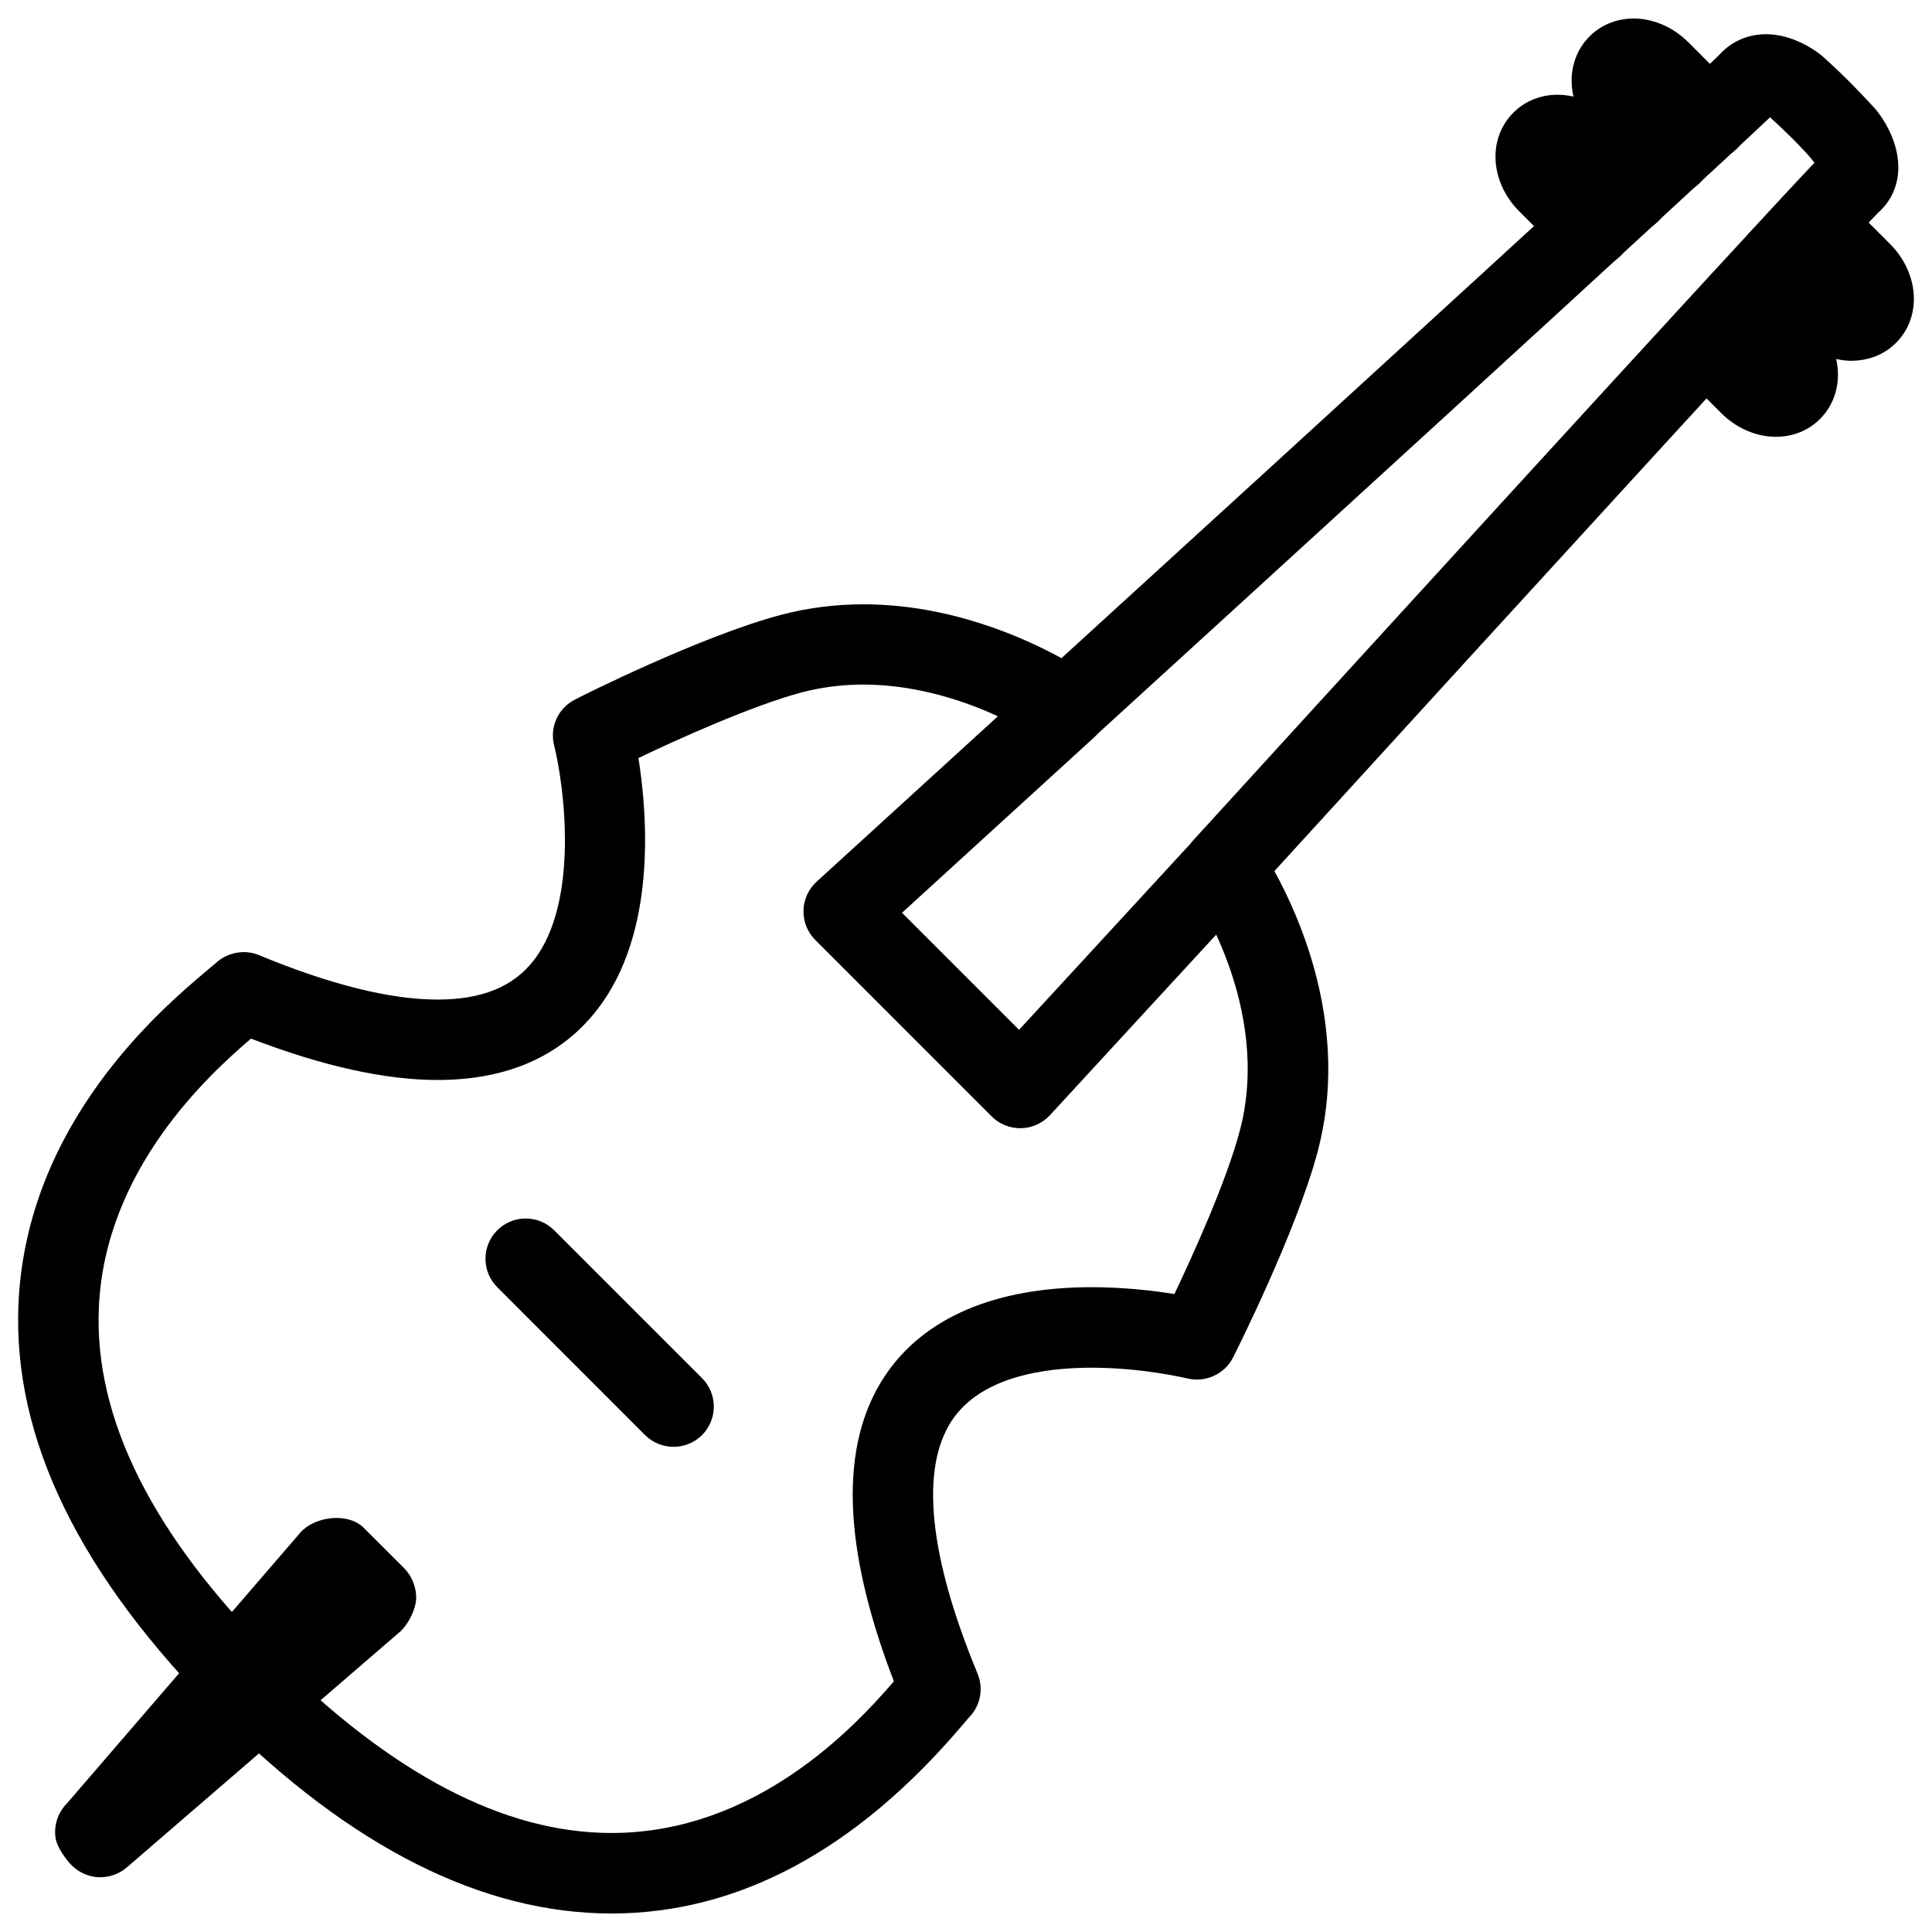
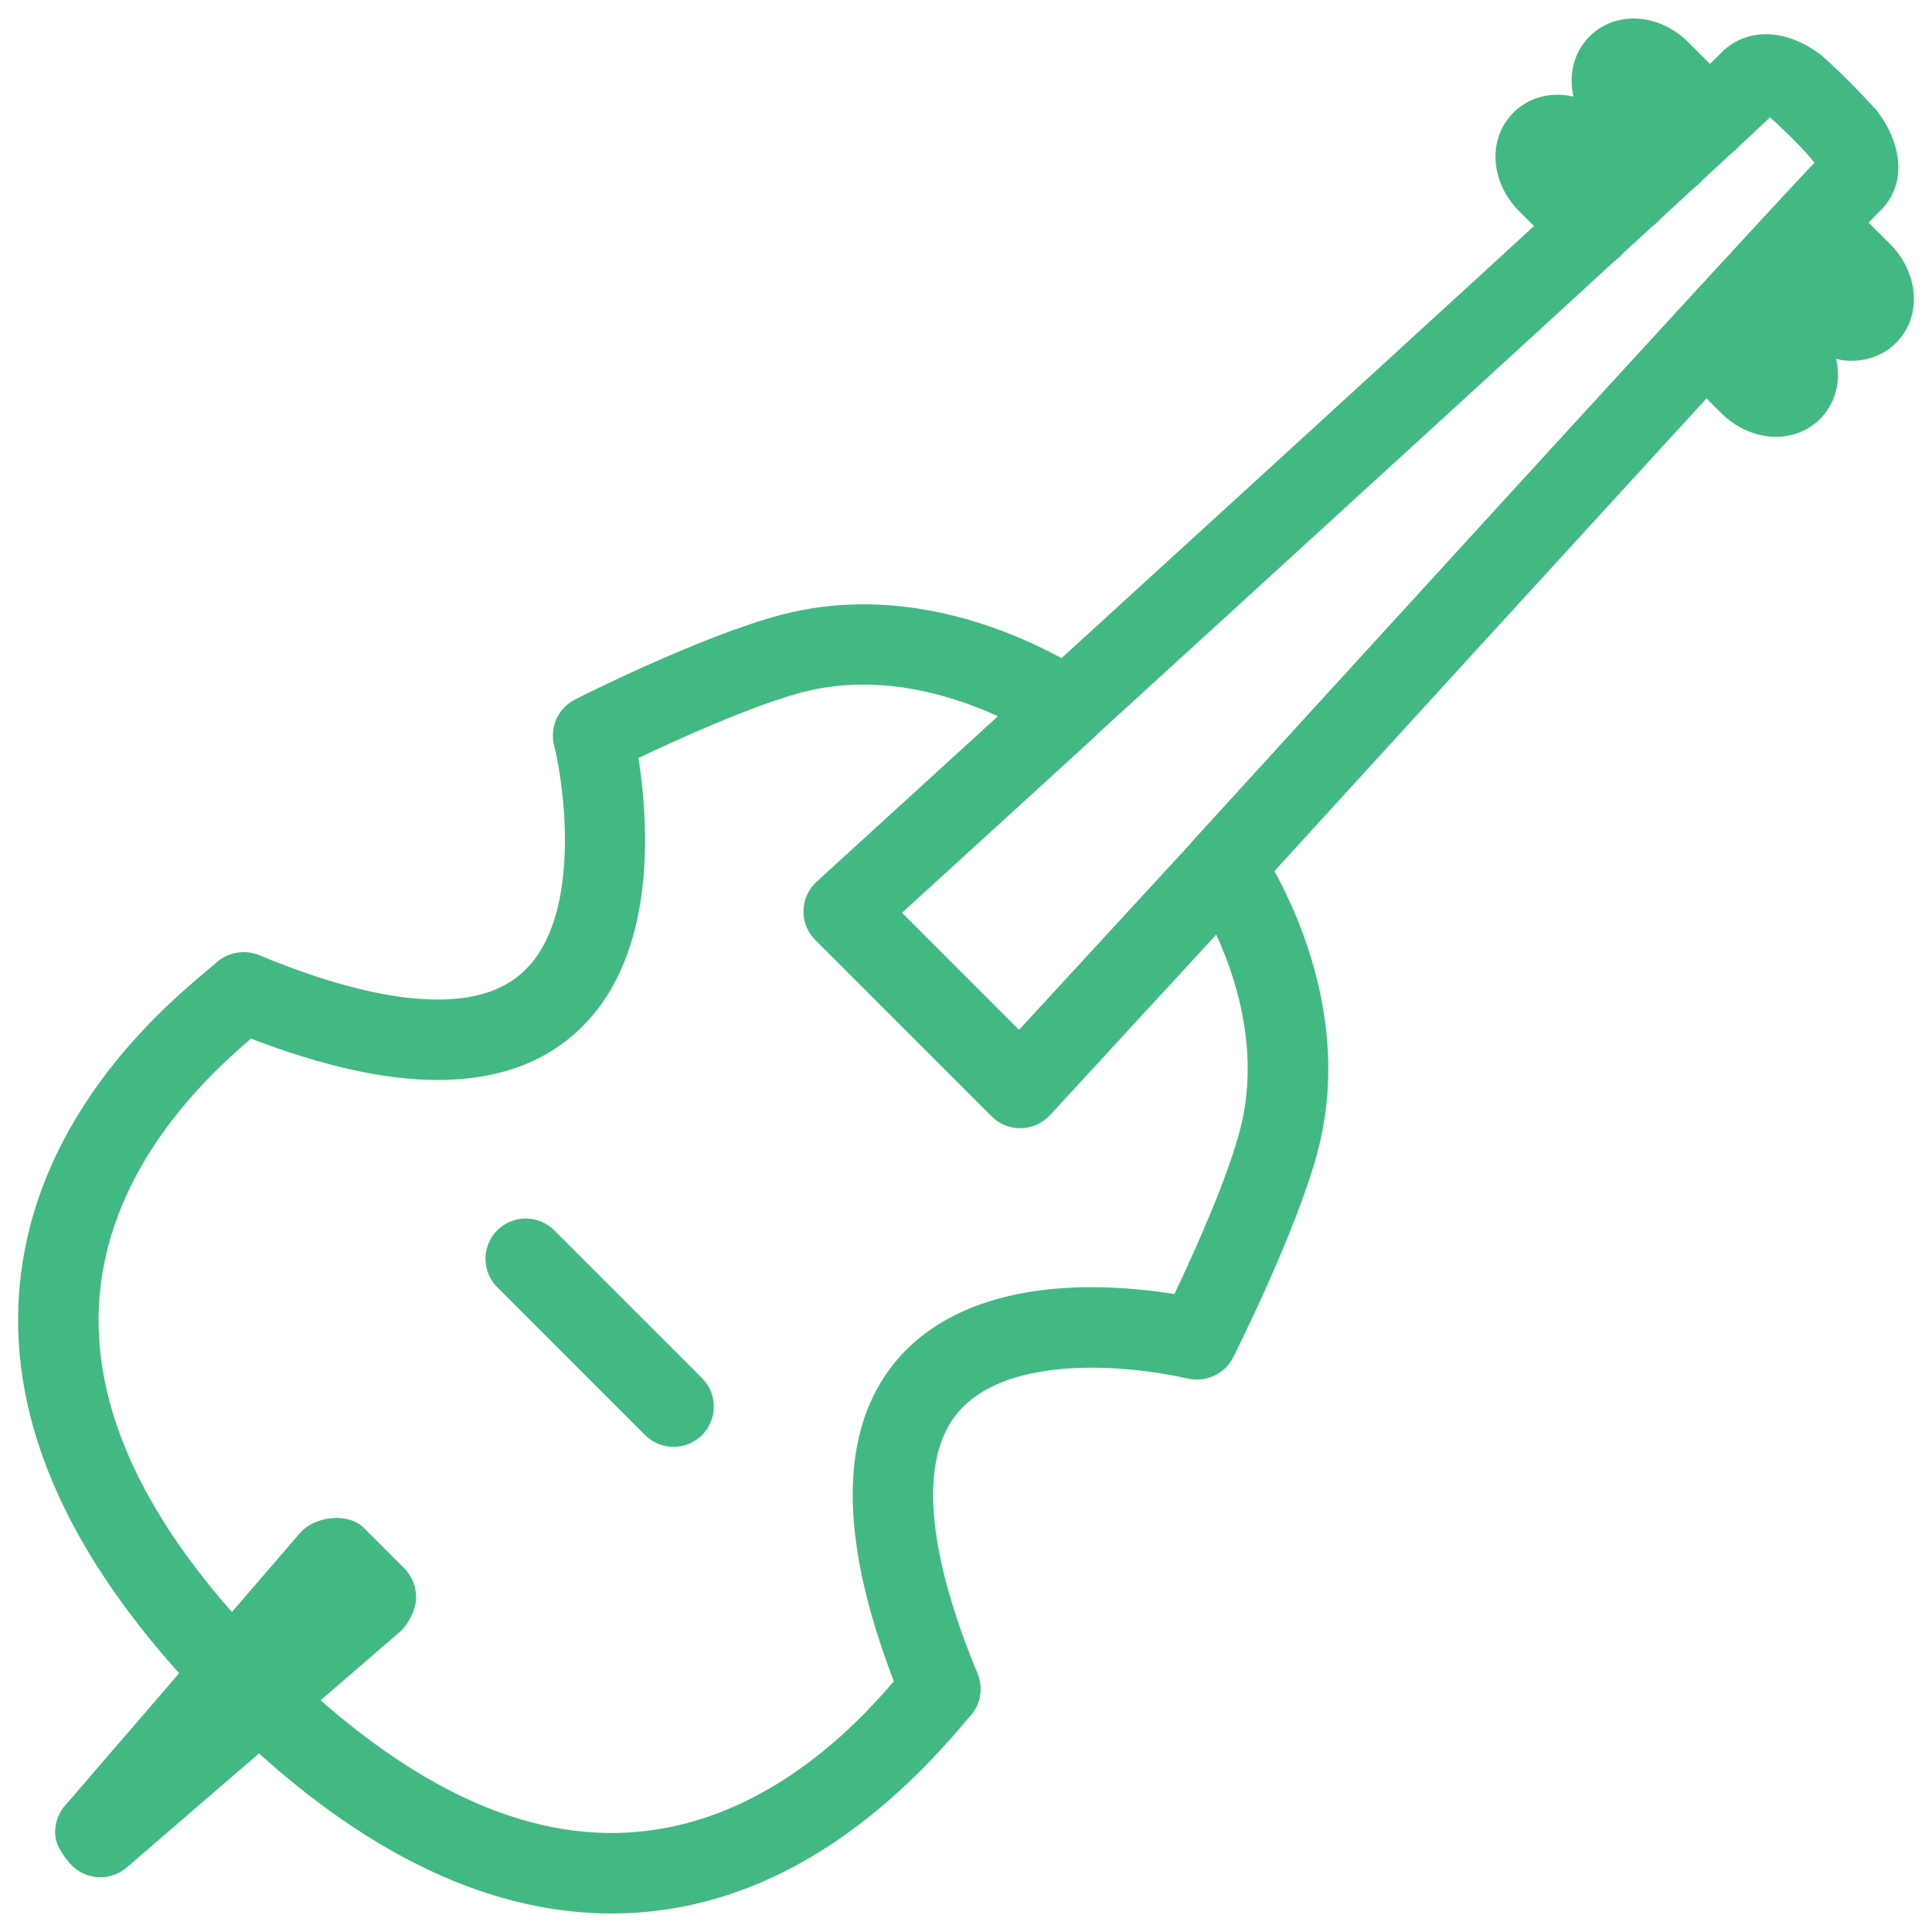
- <svg xmlns="http://www.w3.org/2000/svg" version="1.1" x="0px" y="0px" viewBox="0 0 24 24" enable-background="new 0 0 24 24" xml:space="preserve">
+ <svg xmlns="http://www.w3.org/2000/svg" version="1.1" x="0px" y="0px" viewBox="0 0 24 24" enable-background="new 0 0 24 24" xml:space="preserve" fill="#42b983">
  <g>
    <path d="M8.367,17.973c-0.128,0-0.256-0.049-0.354-0.146L6.177,15.99c-0.195-0.195-0.195-0.512,0-0.707s0.512-0.195,0.707,0   l1.837,1.837c0.195,0.195,0.195,0.512,0,0.707C8.623,17.924,8.495,17.973,8.367,17.973z" />
    <g>
      <path d="M7.596,23.77C7.596,23.77,7.596,23.77,7.596,23.77c-1.603,0-3.238-0.823-4.862-2.448c-1.75-1.749-2.575-3.455-2.505-5.118    c0.097-2.257,1.787-3.68,2.342-4.148l0.101-0.085c0.144-0.137,0.359-0.183,0.543-0.107c0.885,0.367,1.632,0.553,2.22,0.553    c0.001,0,0.001,0,0.001,0c0.548,0,0.938-0.158,1.192-0.484c0.574-0.735,0.379-2.181,0.255-2.676    c-0.057-0.227,0.052-0.462,0.26-0.567C7.205,8.656,8.709,7.9,9.705,7.637c0.328-0.086,0.672-0.13,1.021-0.13    c1.071,0,1.984,0.408,2.46,0.669c3.262-2.976,7.944-7.259,8.177-7.5c0.144-0.16,0.35-0.251,0.574-0.251    c0.336,0,0.611,0.2,0.688,0.261c0.021,0.018,0.168,0.149,0.356,0.336c0.19,0.193,0.322,0.339,0.322,0.339    c0.303,0.378,0.426,0.927,0.021,1.289c-0.235,0.227-4.518,4.909-7.493,8.171c0.342,0.621,0.933,1.986,0.539,3.479    c-0.264,0.997-1.021,2.501-1.053,2.564c-0.105,0.208-0.344,0.313-0.566,0.26c-0.006-0.001-0.549-0.134-1.19-0.134    c-0.592,0-1.374,0.113-1.735,0.654c-0.398,0.597-0.288,1.686,0.318,3.147c0.077,0.187,0.035,0.402-0.108,0.545l-0.083,0.097    C10.636,22.984,9.17,23.77,7.596,23.77z M3.118,12.902c-0.545,0.466-1.817,1.637-1.89,3.345c-0.06,1.372,0.668,2.825,2.162,4.319    c1.479,1.479,2.878,2.204,4.205,2.204l0,0c1.794,0,3.021-1.316,3.509-1.884c-0.642-1.668-0.68-2.944-0.11-3.796    c0.48-0.72,1.367-1.1,2.566-1.1c0.402,0,0.768,0.043,1.029,0.085c0.232-0.488,0.646-1.399,0.813-2.031    c0.407-1.544-0.593-2.981-0.603-2.996c-0.136-0.192-0.119-0.453,0.039-0.626c1.183-1.297,6.797-7.449,7.702-8.401    c-0.054-0.072-0.148-0.173-0.268-0.294c-0.136-0.135-0.249-0.238-0.284-0.27c-0.928,0.883-7.107,6.522-8.407,7.708    c-0.173,0.158-0.433,0.174-0.625,0.039c-0.01-0.007-1.015-0.7-2.232-0.7c-0.263,0-0.521,0.033-0.765,0.097    C9.33,8.77,8.419,9.184,7.931,9.416c0.112,0.707,0.229,2.178-0.516,3.131c-0.45,0.576-1.116,0.869-1.98,0.869c0,0,0,0-0.001,0    C4.783,13.416,4.005,13.243,3.118,12.902z" />
      <path d="M22.062,5.426c-0.001,0-0.002,0-0.002,0c-0.245,0-0.493-0.108-0.679-0.295L20.83,4.58c-0.195-0.195-0.195-0.512,0-0.707    c0.08-0.08,0.18-0.127,0.283-0.142c0.007-0.118,0.055-0.234,0.146-0.325c0.195-0.195,0.512-0.195,0.707,0l0.57,0.57    c0.364,0.364,0.396,0.903,0.074,1.228C22.466,5.348,22.272,5.426,22.062,5.426z" />
      <path d="M19.779,3.323c-0.128,0-0.256-0.049-0.354-0.146l-0.552-0.551c-0.364-0.366-0.396-0.905-0.072-1.228    c0.142-0.142,0.336-0.221,0.547-0.221l0,0c0.245,0,0.493,0.107,0.681,0.294l0.57,0.571c0.195,0.195,0.195,0.512,0,0.707    c-0.091,0.09-0.207,0.139-0.325,0.146c-0.015,0.104-0.062,0.203-0.142,0.283C20.035,3.274,19.907,3.323,19.779,3.323z" />
      <path d="M23.006,4.482c-0.245,0-0.492-0.107-0.68-0.294l-0.591-0.591c-0.195-0.195-0.195-0.512,0-0.707    c0.08-0.08,0.18-0.127,0.284-0.142c0.007-0.118,0.056-0.234,0.146-0.324c0.195-0.195,0.512-0.195,0.707,0l0.608,0.608    c0.188,0.188,0.295,0.436,0.295,0.681c0,0.21-0.079,0.405-0.223,0.547c-0.14,0.141-0.334,0.22-0.545,0.221    C23.007,4.482,23.007,4.482,23.006,4.482z" />
      <path d="M20.764,2.417c-0.128,0-0.256-0.049-0.354-0.146l-0.591-0.59c-0.364-0.364-0.396-0.903-0.074-1.228    c0.325-0.324,0.863-0.291,1.229,0.073l0.608,0.608c0.195,0.195,0.195,0.512,0,0.707c-0.09,0.09-0.205,0.139-0.323,0.146    c-0.015,0.104-0.062,0.204-0.142,0.284C21.02,2.368,20.892,2.417,20.764,2.417z" />
    </g>
    <g>
      <path d="M1.246,23.32c-0.135,0-0.263-0.056-0.355-0.148l0,0c-0.074-0.074-0.184-0.23-0.2-0.335    c-0.025-0.158,0.027-0.321,0.141-0.435l2.895-3.359c0.176-0.205,0.581-0.257,0.78-0.075L5.02,19.48    c0.096,0.096,0.152,0.237,0.15,0.373c-0.003,0.136-0.096,0.32-0.195,0.412l-3.4,2.933C1.484,23.276,1.366,23.32,1.246,23.32z" />
      <polygon points="3.695,21.027 2.977,20.309 4.051,19.462 4.542,19.953   " />
    </g>
    <path d="M12.673,14.015c-0.133,0-0.26-0.053-0.354-0.146l-2.192-2.193c-0.097-0.097-0.149-0.229-0.146-0.365   c0.003-0.137,0.063-0.266,0.163-0.358l2.766-2.524c0.204-0.186,0.521-0.172,0.706,0.032c0.187,0.204,0.172,0.52-0.032,0.706   l-2.379,2.172l1.454,1.454l2.183-2.371c0.188-0.203,0.503-0.216,0.707-0.029c0.203,0.187,0.216,0.503,0.029,0.707l-2.536,2.754   c-0.093,0.1-0.222,0.158-0.357,0.161C12.68,14.015,12.676,14.015,12.673,14.015z" />
  </g>
</svg>
